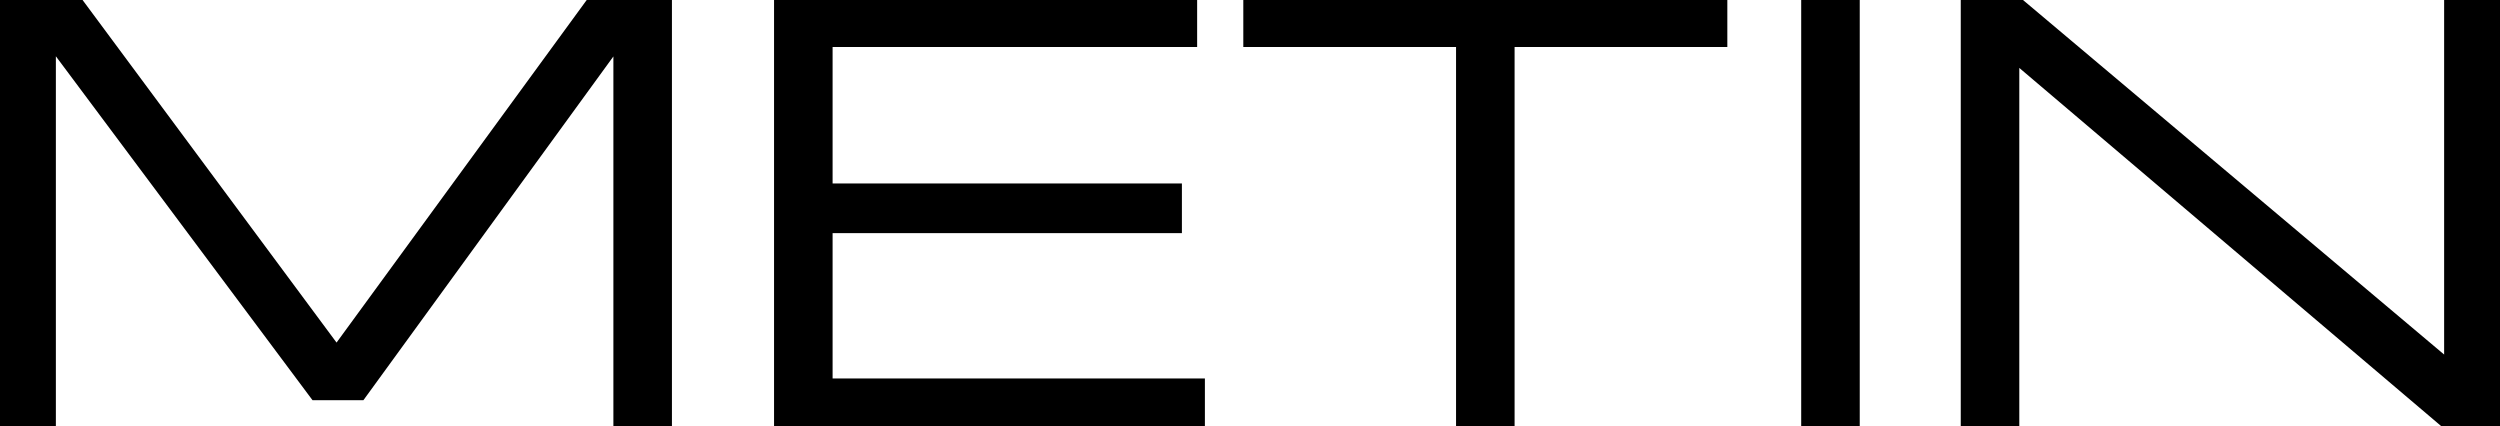
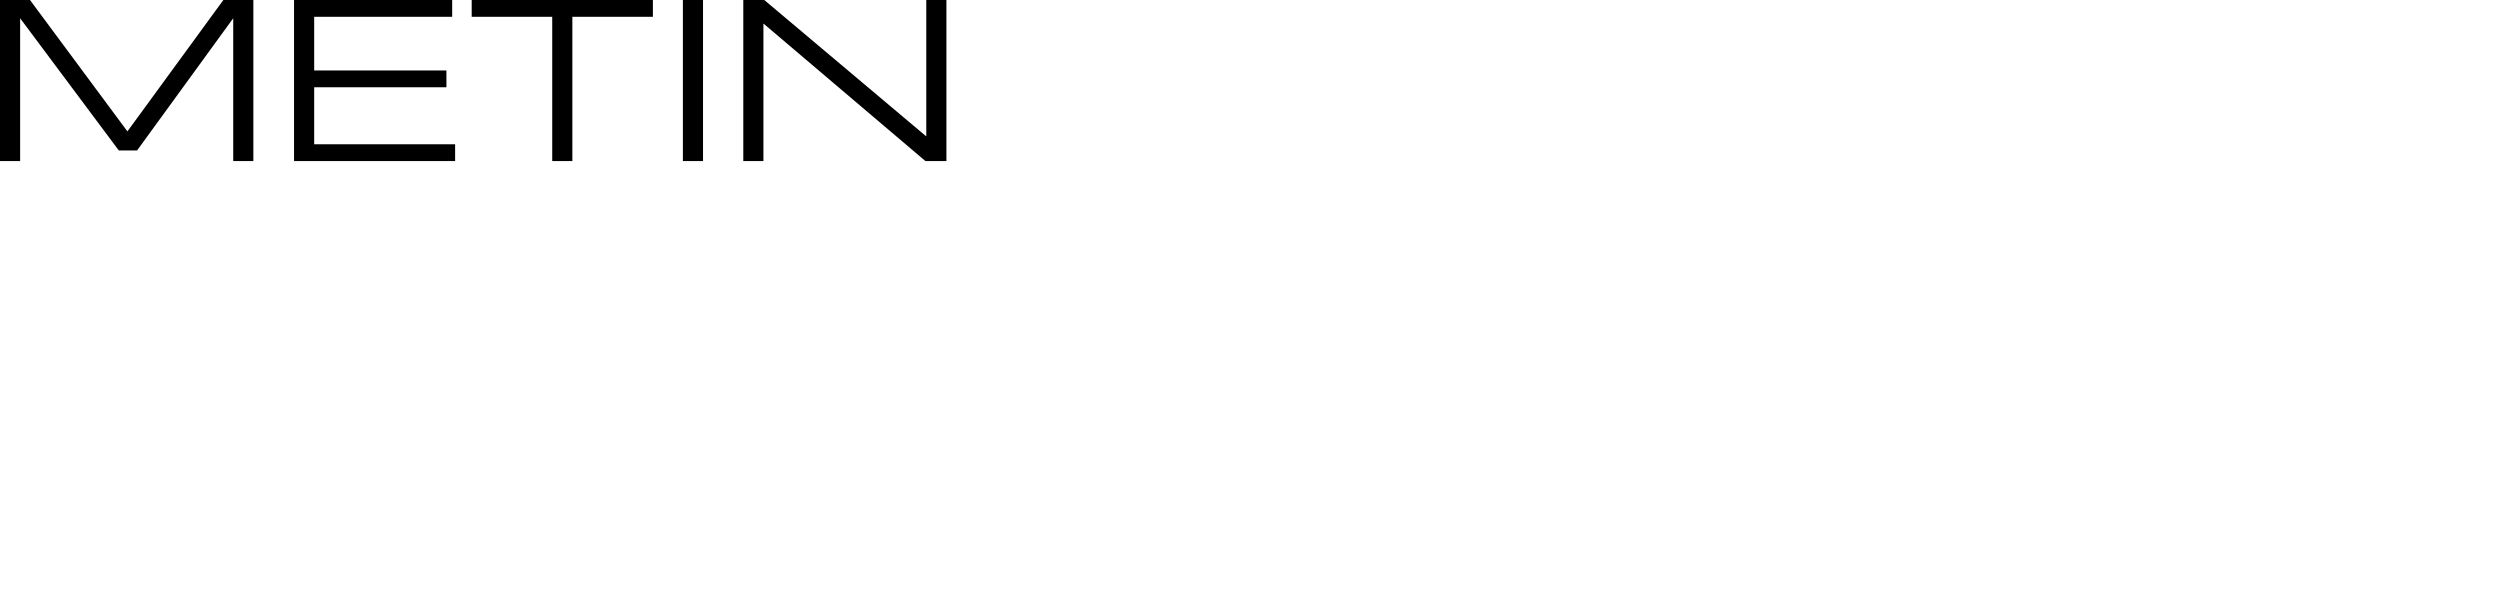
- <svg xmlns="http://www.w3.org/2000/svg" width="440.674" height="75" viewBox="0 0 440.674 75">
-   <g id="svgGroup" stroke-linecap="round" fill-rule="evenodd" font-size="9pt" stroke="#000" stroke-width="0.25mm" fill="#000" style="stroke:#000;stroke-width:0.25mm;fill:#000">
-     <path d="M 9.375 75 L 0 75 L 0 0 L 13.965 0 L 59.326 61.182 L 104.004 0 L 117.969 0 L 117.969 75 L 108.594 75 L 108.594 8.496 L 63.818 70.068 L 55.322 70.068 L 9.375 8.496 L 9.375 75 Z M 211.914 75 L 136.914 75 L 136.914 0 L 210.547 0 L 210.547 7.813 L 146.289 7.813 L 146.289 32.813 L 207.861 32.813 L 207.861 40.625 L 146.289 40.625 L 146.289 67.188 L 211.914 67.188 L 211.914 75 Z M 355.469 75 L 346.094 75 L 346.094 0 L 355.859 0 L 431.201 63.428 L 431.299 63.428 L 431.299 0 L 440.674 0 L 440.674 75 L 430.908 75 L 355.566 11.035 L 355.469 11.035 L 355.469 75 Z M 266.504 75 L 257.129 75 L 257.129 7.813 L 219.629 7.813 L 219.629 0 L 304.004 0 L 304.004 7.813 L 266.504 7.813 L 266.504 75 Z M 327.344 75 L 317.969 75 L 317.969 0 L 327.344 0 L 327.344 75 Z" vector-effect="non-scaling-stroke" />
-   </g>
+ <svg xmlns="http://www.w3.org/2000/svg" xml:space="preserve" style="enable-background:new 0 0 1164.06 284.21" viewBox="0 0 1164.06 284.21">
+   <path d="M 9.375 75 L 0 75 L 0 0 L 13.965 0 L 59.326 61.182 L 104.004 0 L 117.969 0 L 117.969 75 L 108.594 75 L 108.594 8.496 L 63.818 70.068 L 55.322 70.068 L 9.375 8.496 L 9.375 75 Z M 211.914 75 L 136.914 75 L 136.914 0 L 210.547 0 L 210.547 7.813 L 146.289 7.813 L 146.289 32.813 L 207.861 32.813 L 207.861 40.625 L 146.289 40.625 L 146.289 67.188 L 211.914 67.188 L 211.914 75 Z M 355.469 75 L 346.094 75 L 346.094 0 L 355.859 0 L 431.201 63.428 L 431.299 63.428 L 431.299 0 L 440.674 0 L 440.674 75 L 430.908 75 L 355.566 11.035 L 355.469 11.035 L 355.469 75 Z M 266.504 75 L 257.129 75 L 257.129 7.813 L 219.629 7.813 L 219.629 0 L 304.004 0 L 304.004 7.813 L 266.504 7.813 L 266.504 75 Z M 327.344 75 L 317.969 75 L 317.969 0 L 327.344 0 L 327.344 75 Z" fill="currentColor" />
</svg>
